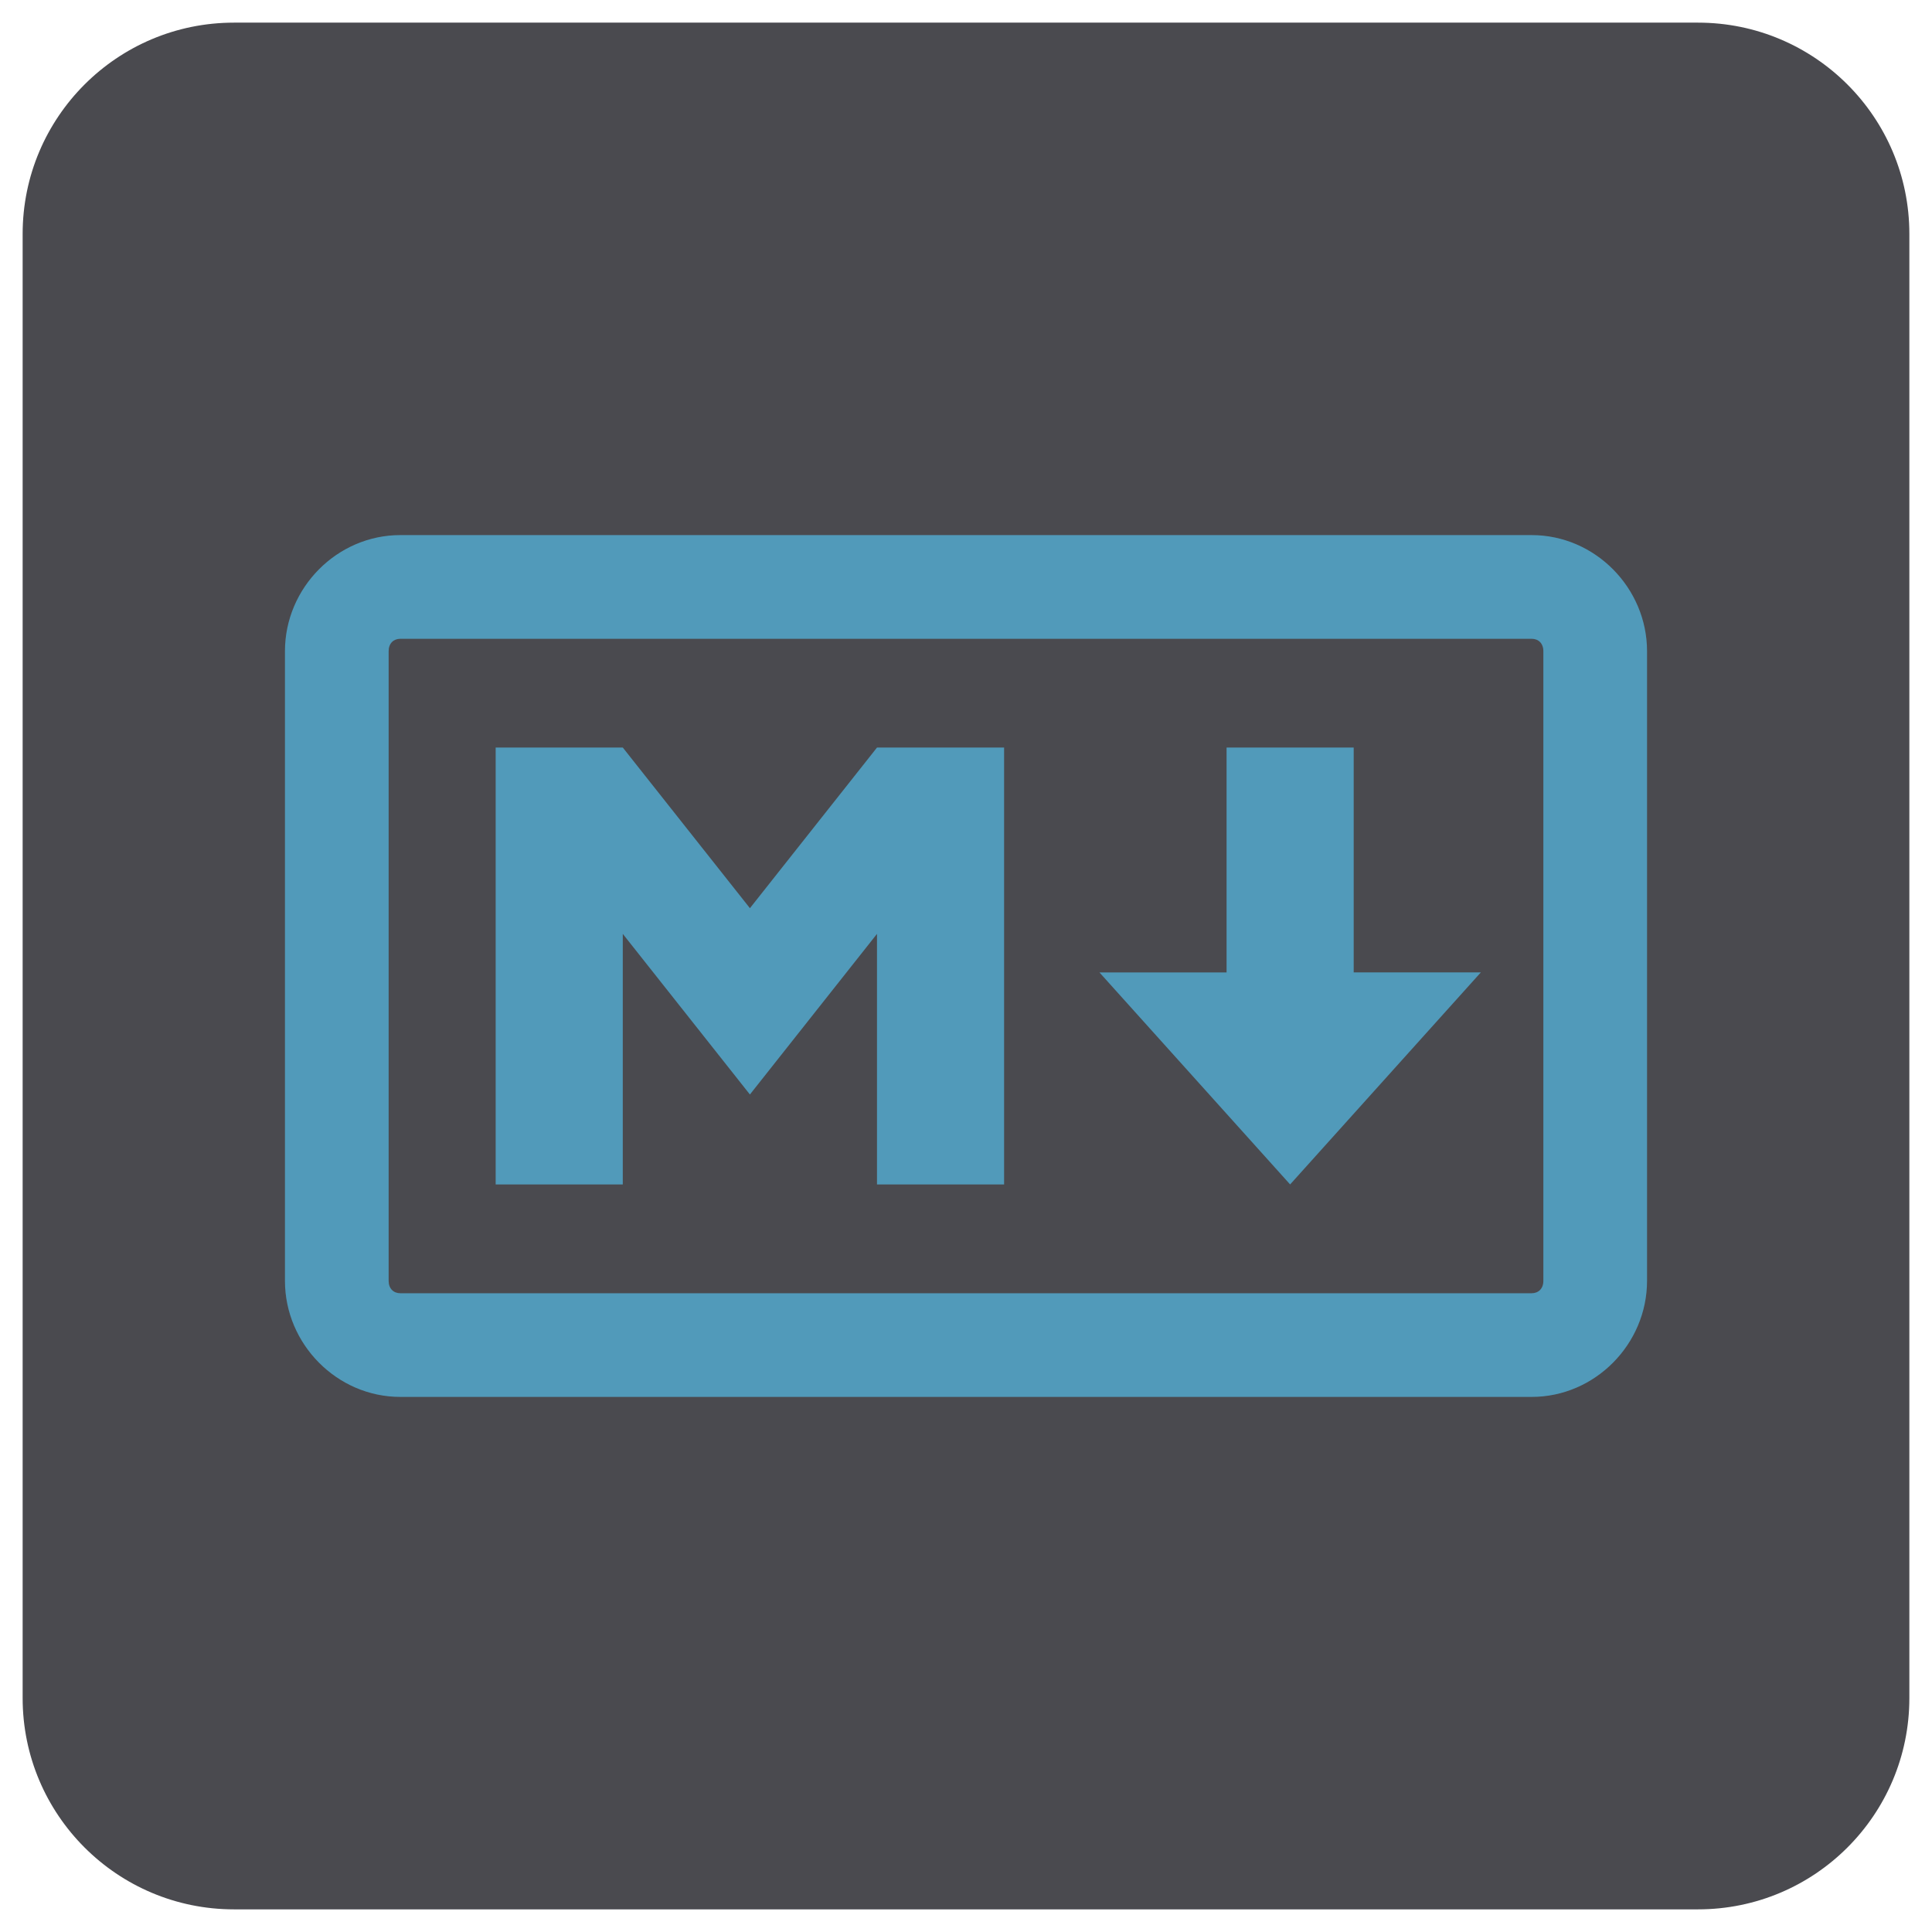
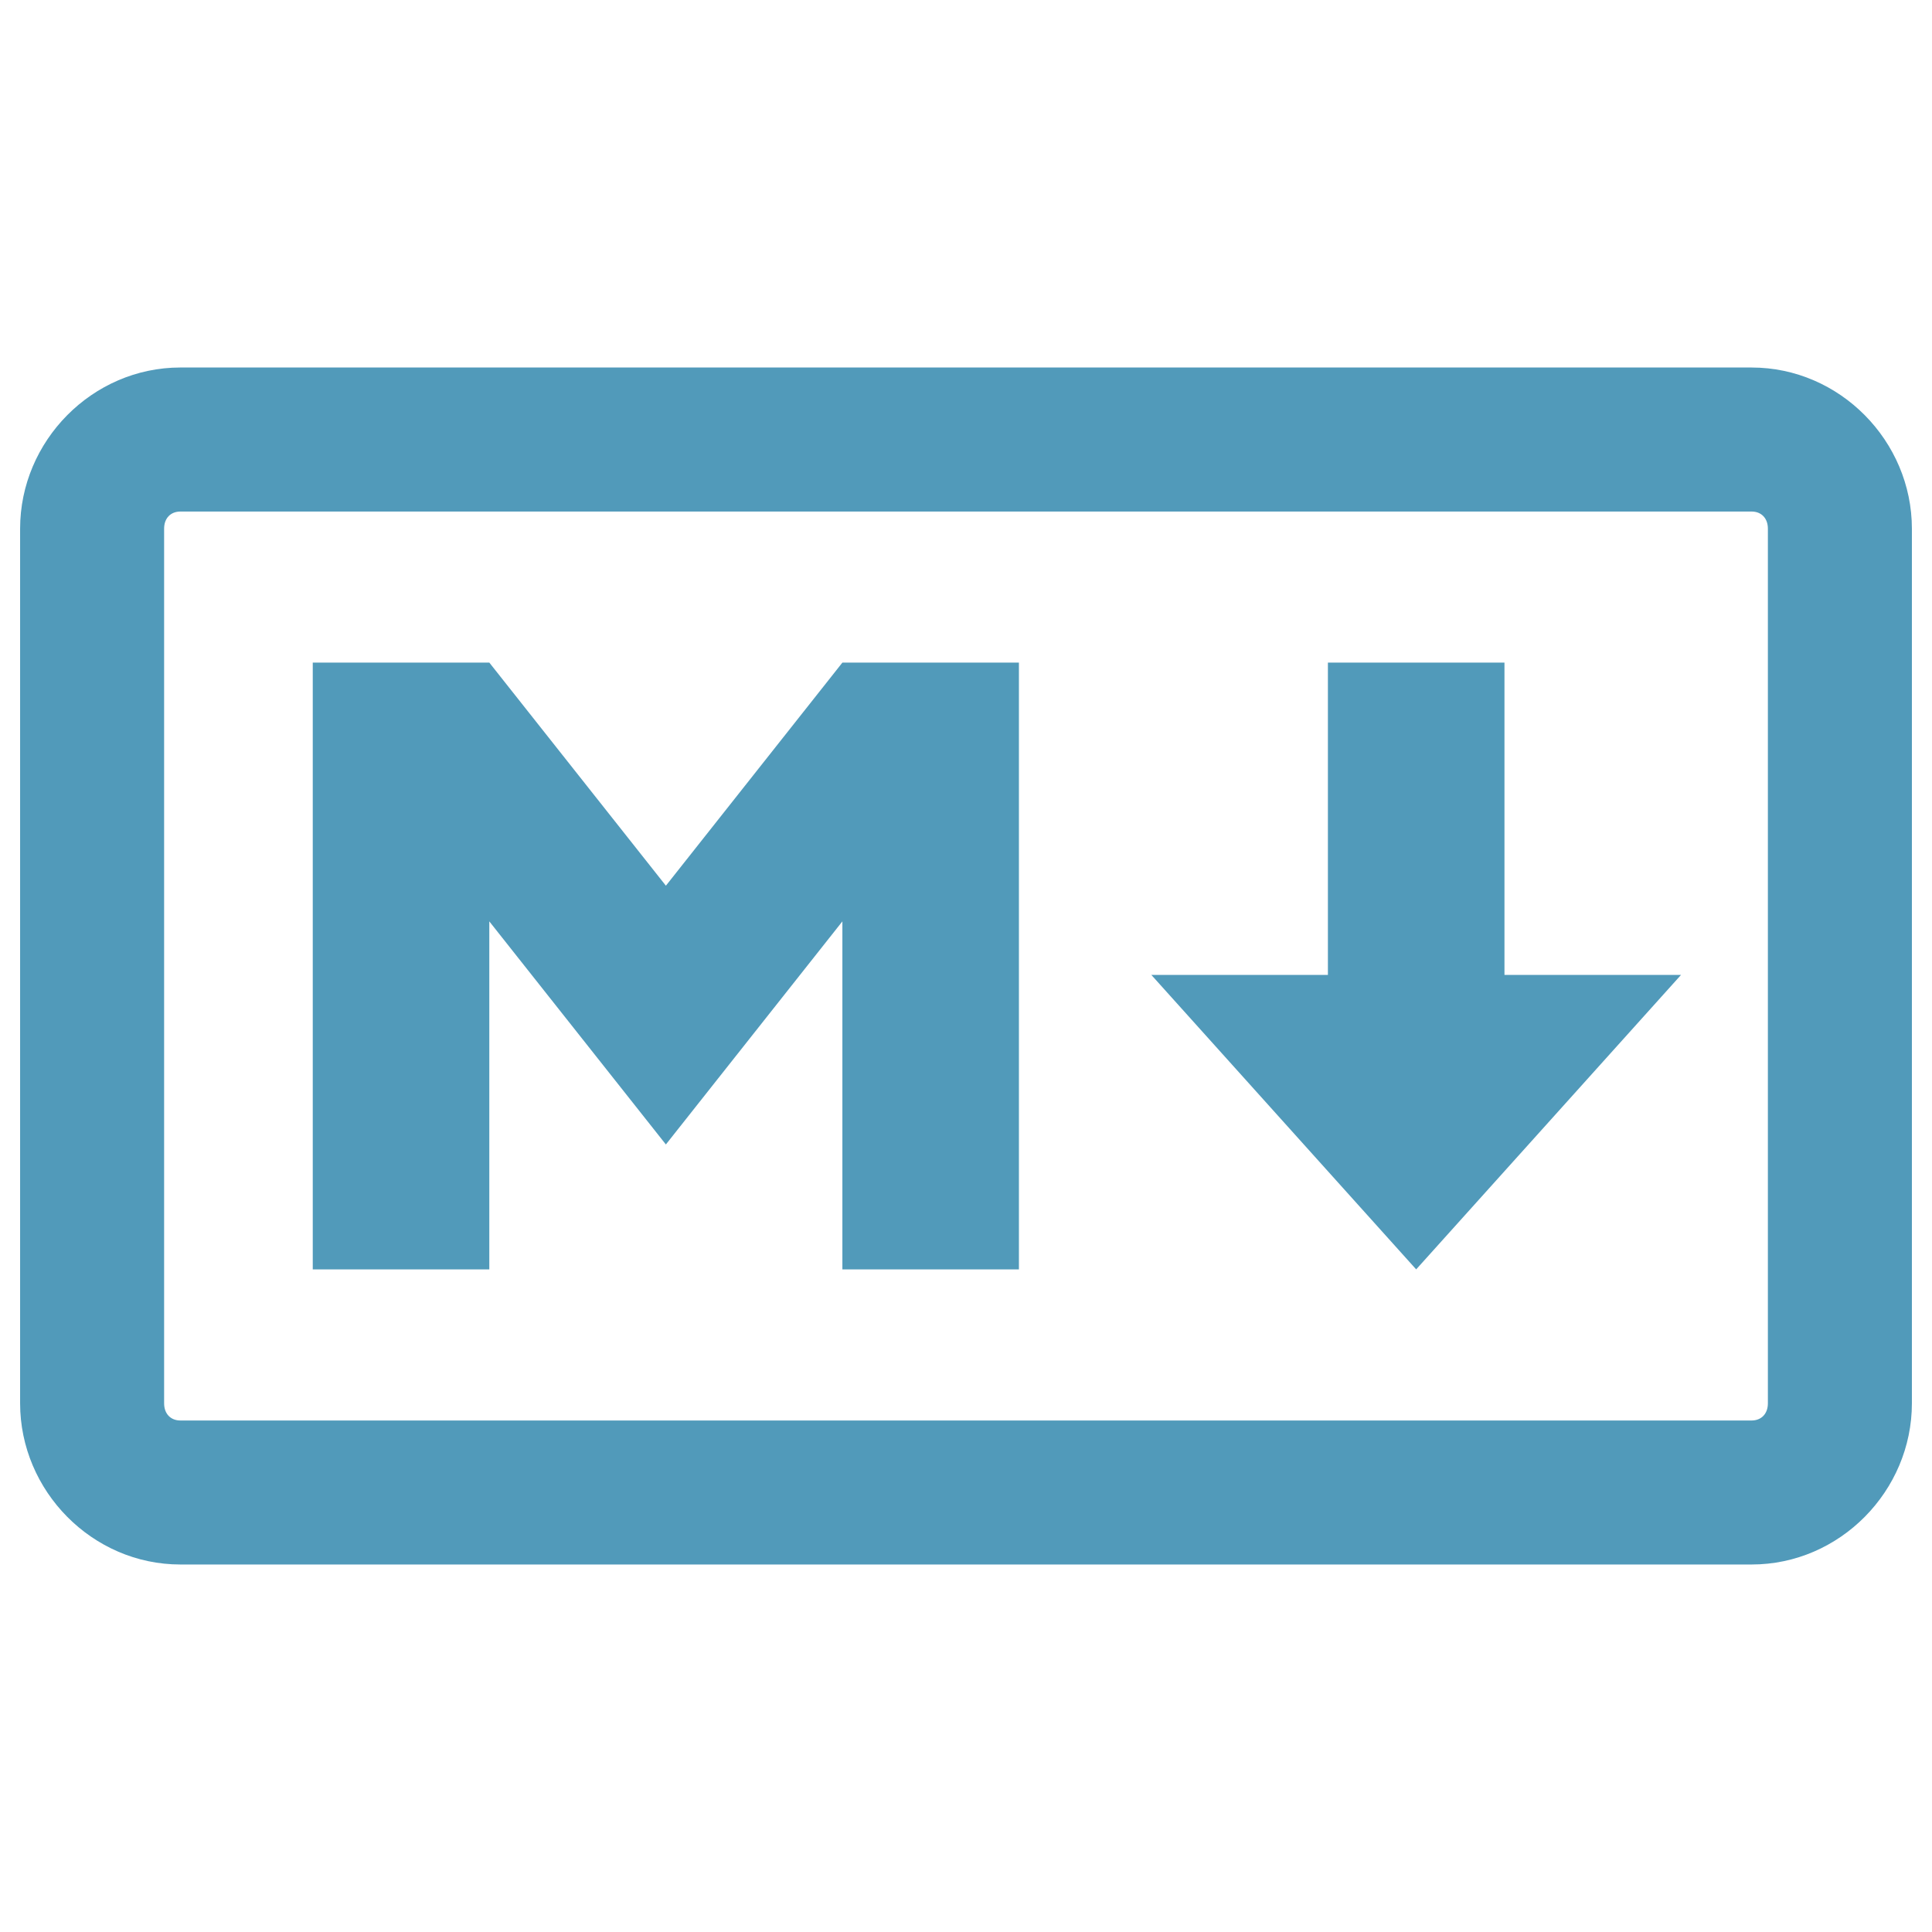
<svg xmlns="http://www.w3.org/2000/svg" viewBox="0 0 128 128">
-   <rect x="1.5" y="1.5" width="125" height="125" rx="14" fill="#4a4a4f" />
  <defs>
    <mask id="tintm-md" maskUnits="userSpaceOnUse" x="0" y="0" width="128" height="128" style="mask-type:alpha">
-       <g transform="translate(17.92,17.92) scale(0.72)">
+       <g transform="translate(0.00,0.00) scale(1)">
        <path style="line-height:normal;font-variant-ligatures:normal;font-variant-position:normal;font-variant-caps:normal;font-variant-numeric:normal;font-variant-alternates:normal;font-variant-east-asian:normal;font-feature-settings:normal;font-variation-settings:normal;text-indent:0;text-align:start;text-decoration-line:none;text-decoration-style:solid;text-decoration-color:#000;text-transform:none;text-orientation:mixed;white-space:normal;shape-padding:0;shape-margin:0;inline-size:0;isolation:auto;mix-blend-mode:normal;solid-color:#000;solid-opacity:1" d="M11.95 24.348c-5.836 0-10.618 4.867-10.618 10.681v57.942c0 5.814 4.782 10.681 10.617 10.681h104.102c5.835 0 10.617-4.867 10.617-10.681V35.03c0-5.814-4.783-10.681-10.617-10.681H14.898l-.002-.002H11.95zm-.007 9.543h104.108c.625 0 1.076.423 1.076 1.14v57.94c0 .717-.453 1.14-1.076 1.14H11.949c-.623 0-1.076-.423-1.076-1.14V35.029c0-.715.451-1.135 1.07-1.138z" color="#000" font-weight="400" font-family="sans-serif" overflow="visible" />
        <path d="M20.721 84.1V43.9H32.42l11.697 14.78L55.81 43.9h11.696v40.2H55.81V61.044l-11.694 14.78-11.698-14.78V84.1H20.722zm73.104 0L76.28 64.591h11.697V43.9h11.698v20.69h11.698zm0 0" />
      </g>
    </mask>
  </defs>
  <rect width="128" height="128" fill="#519aba" mask="url(#tintm-md)" />
</svg>
